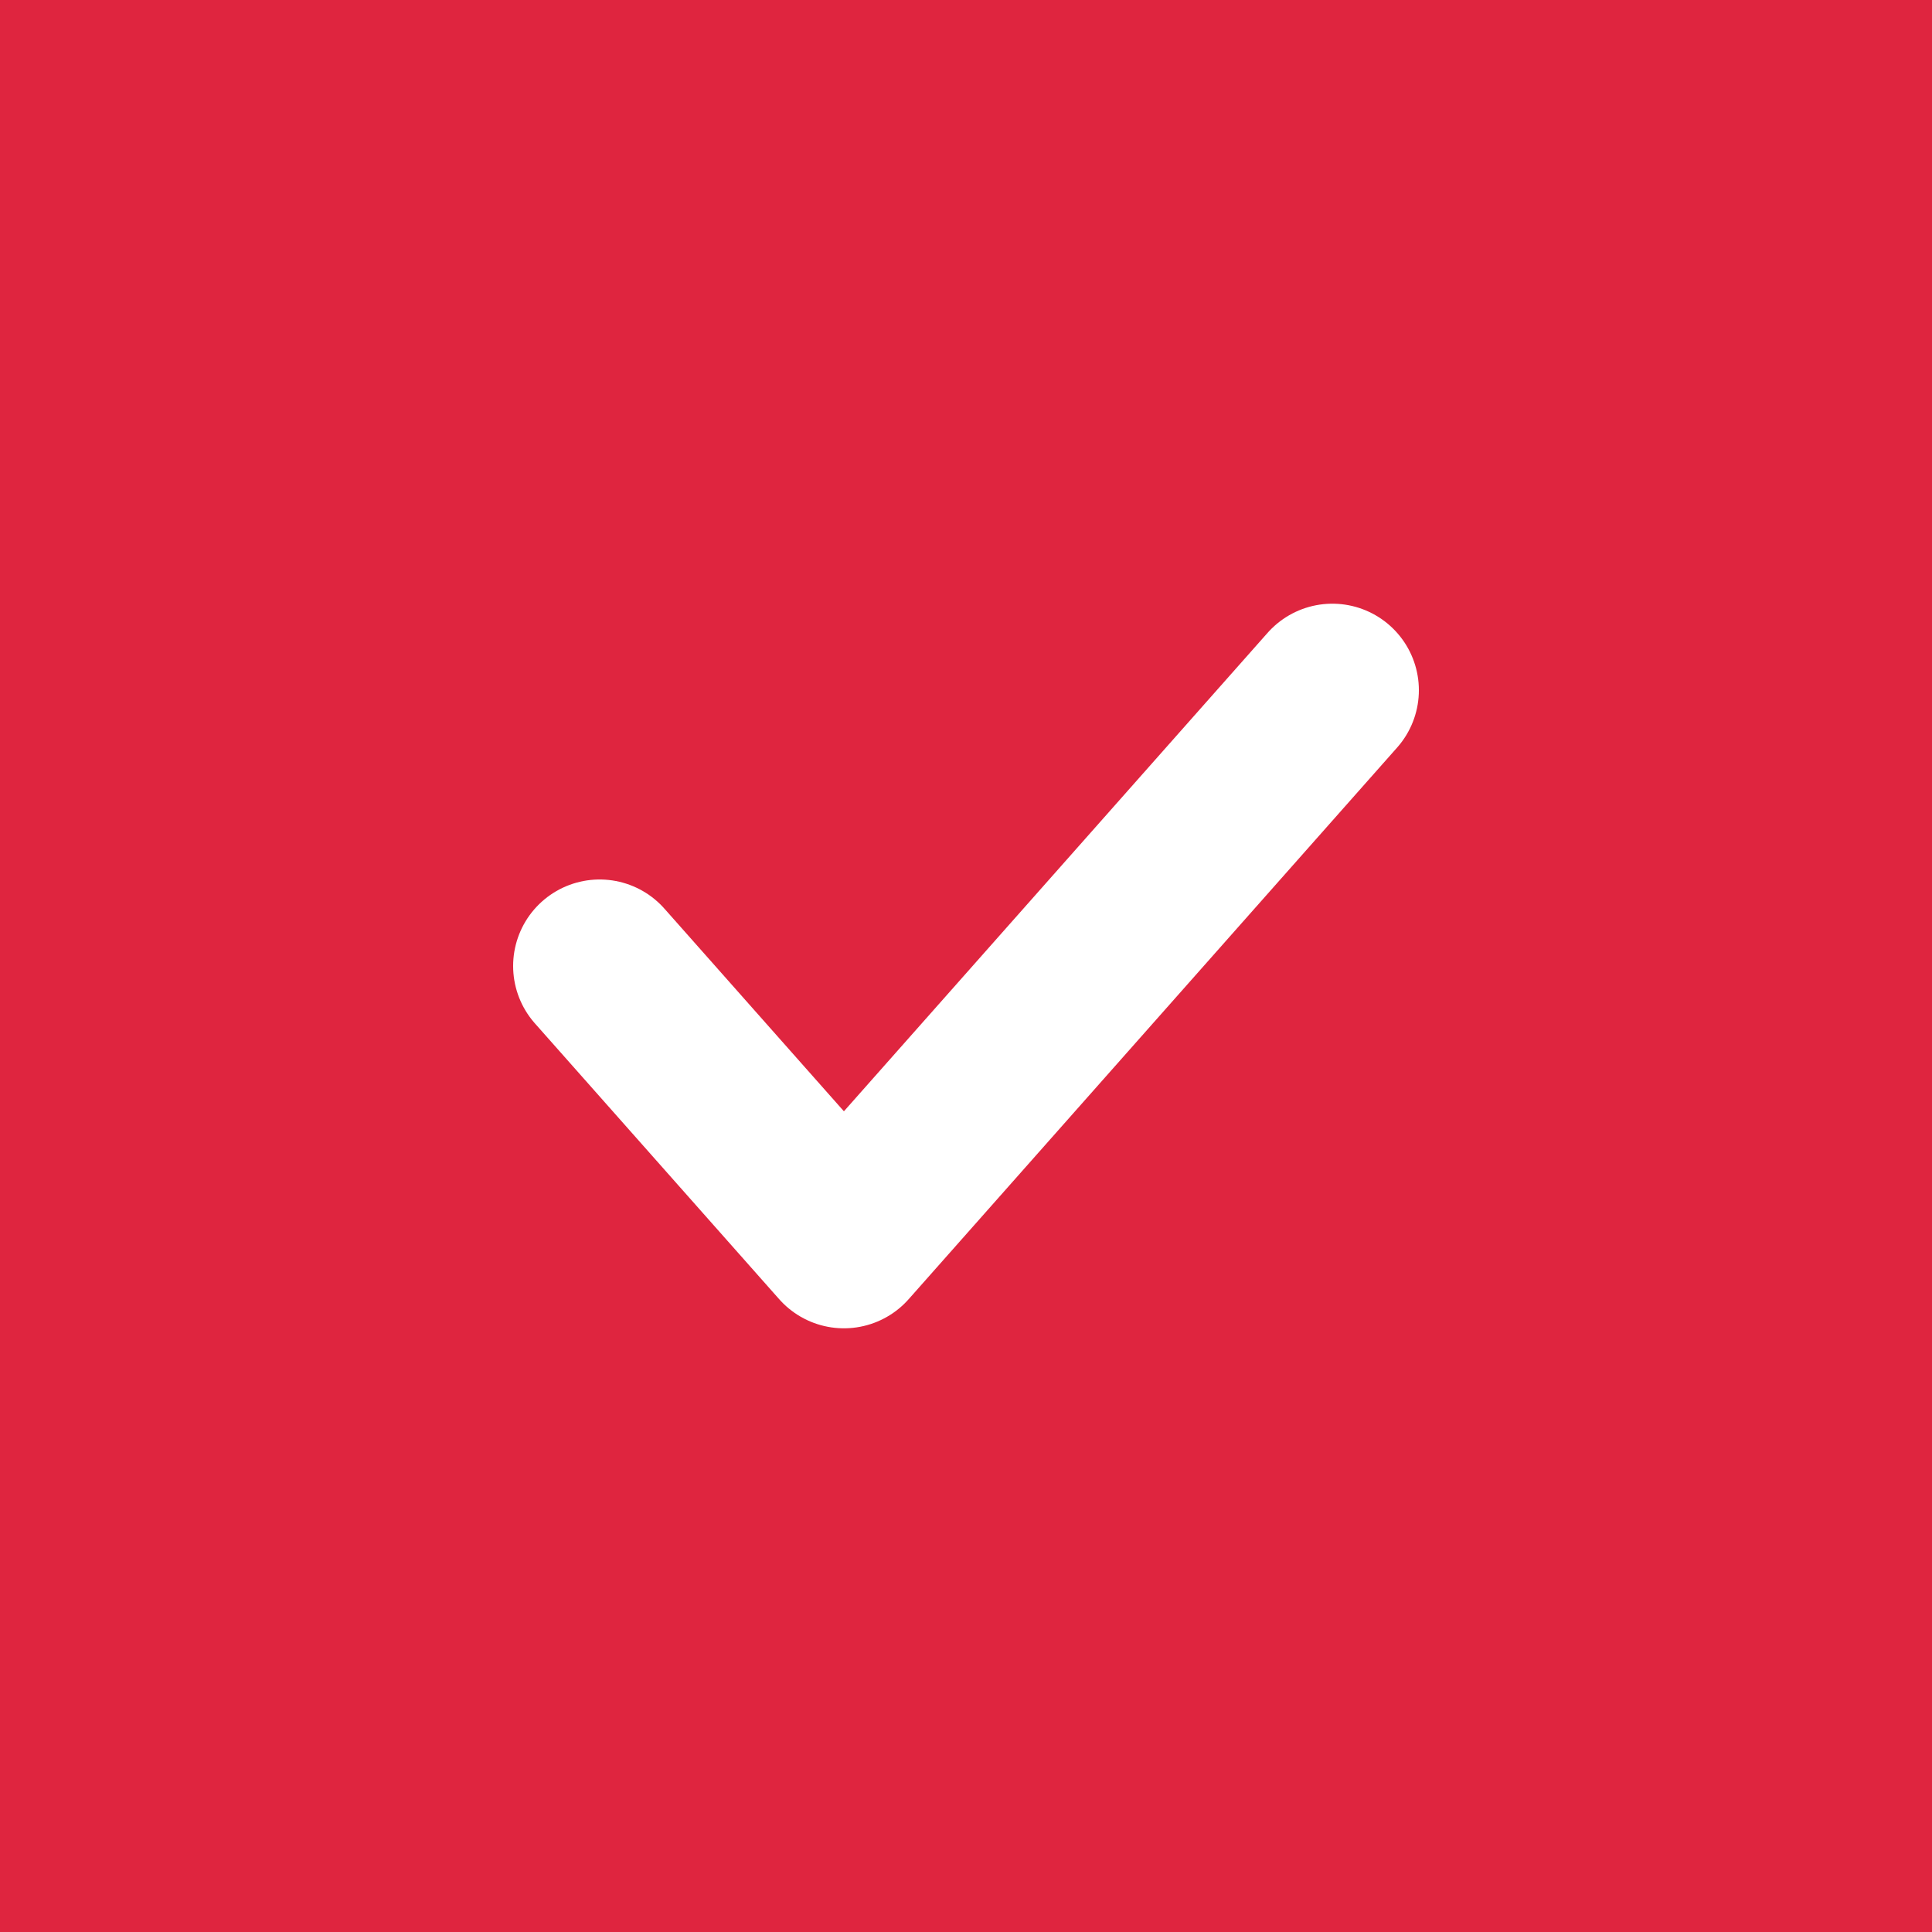
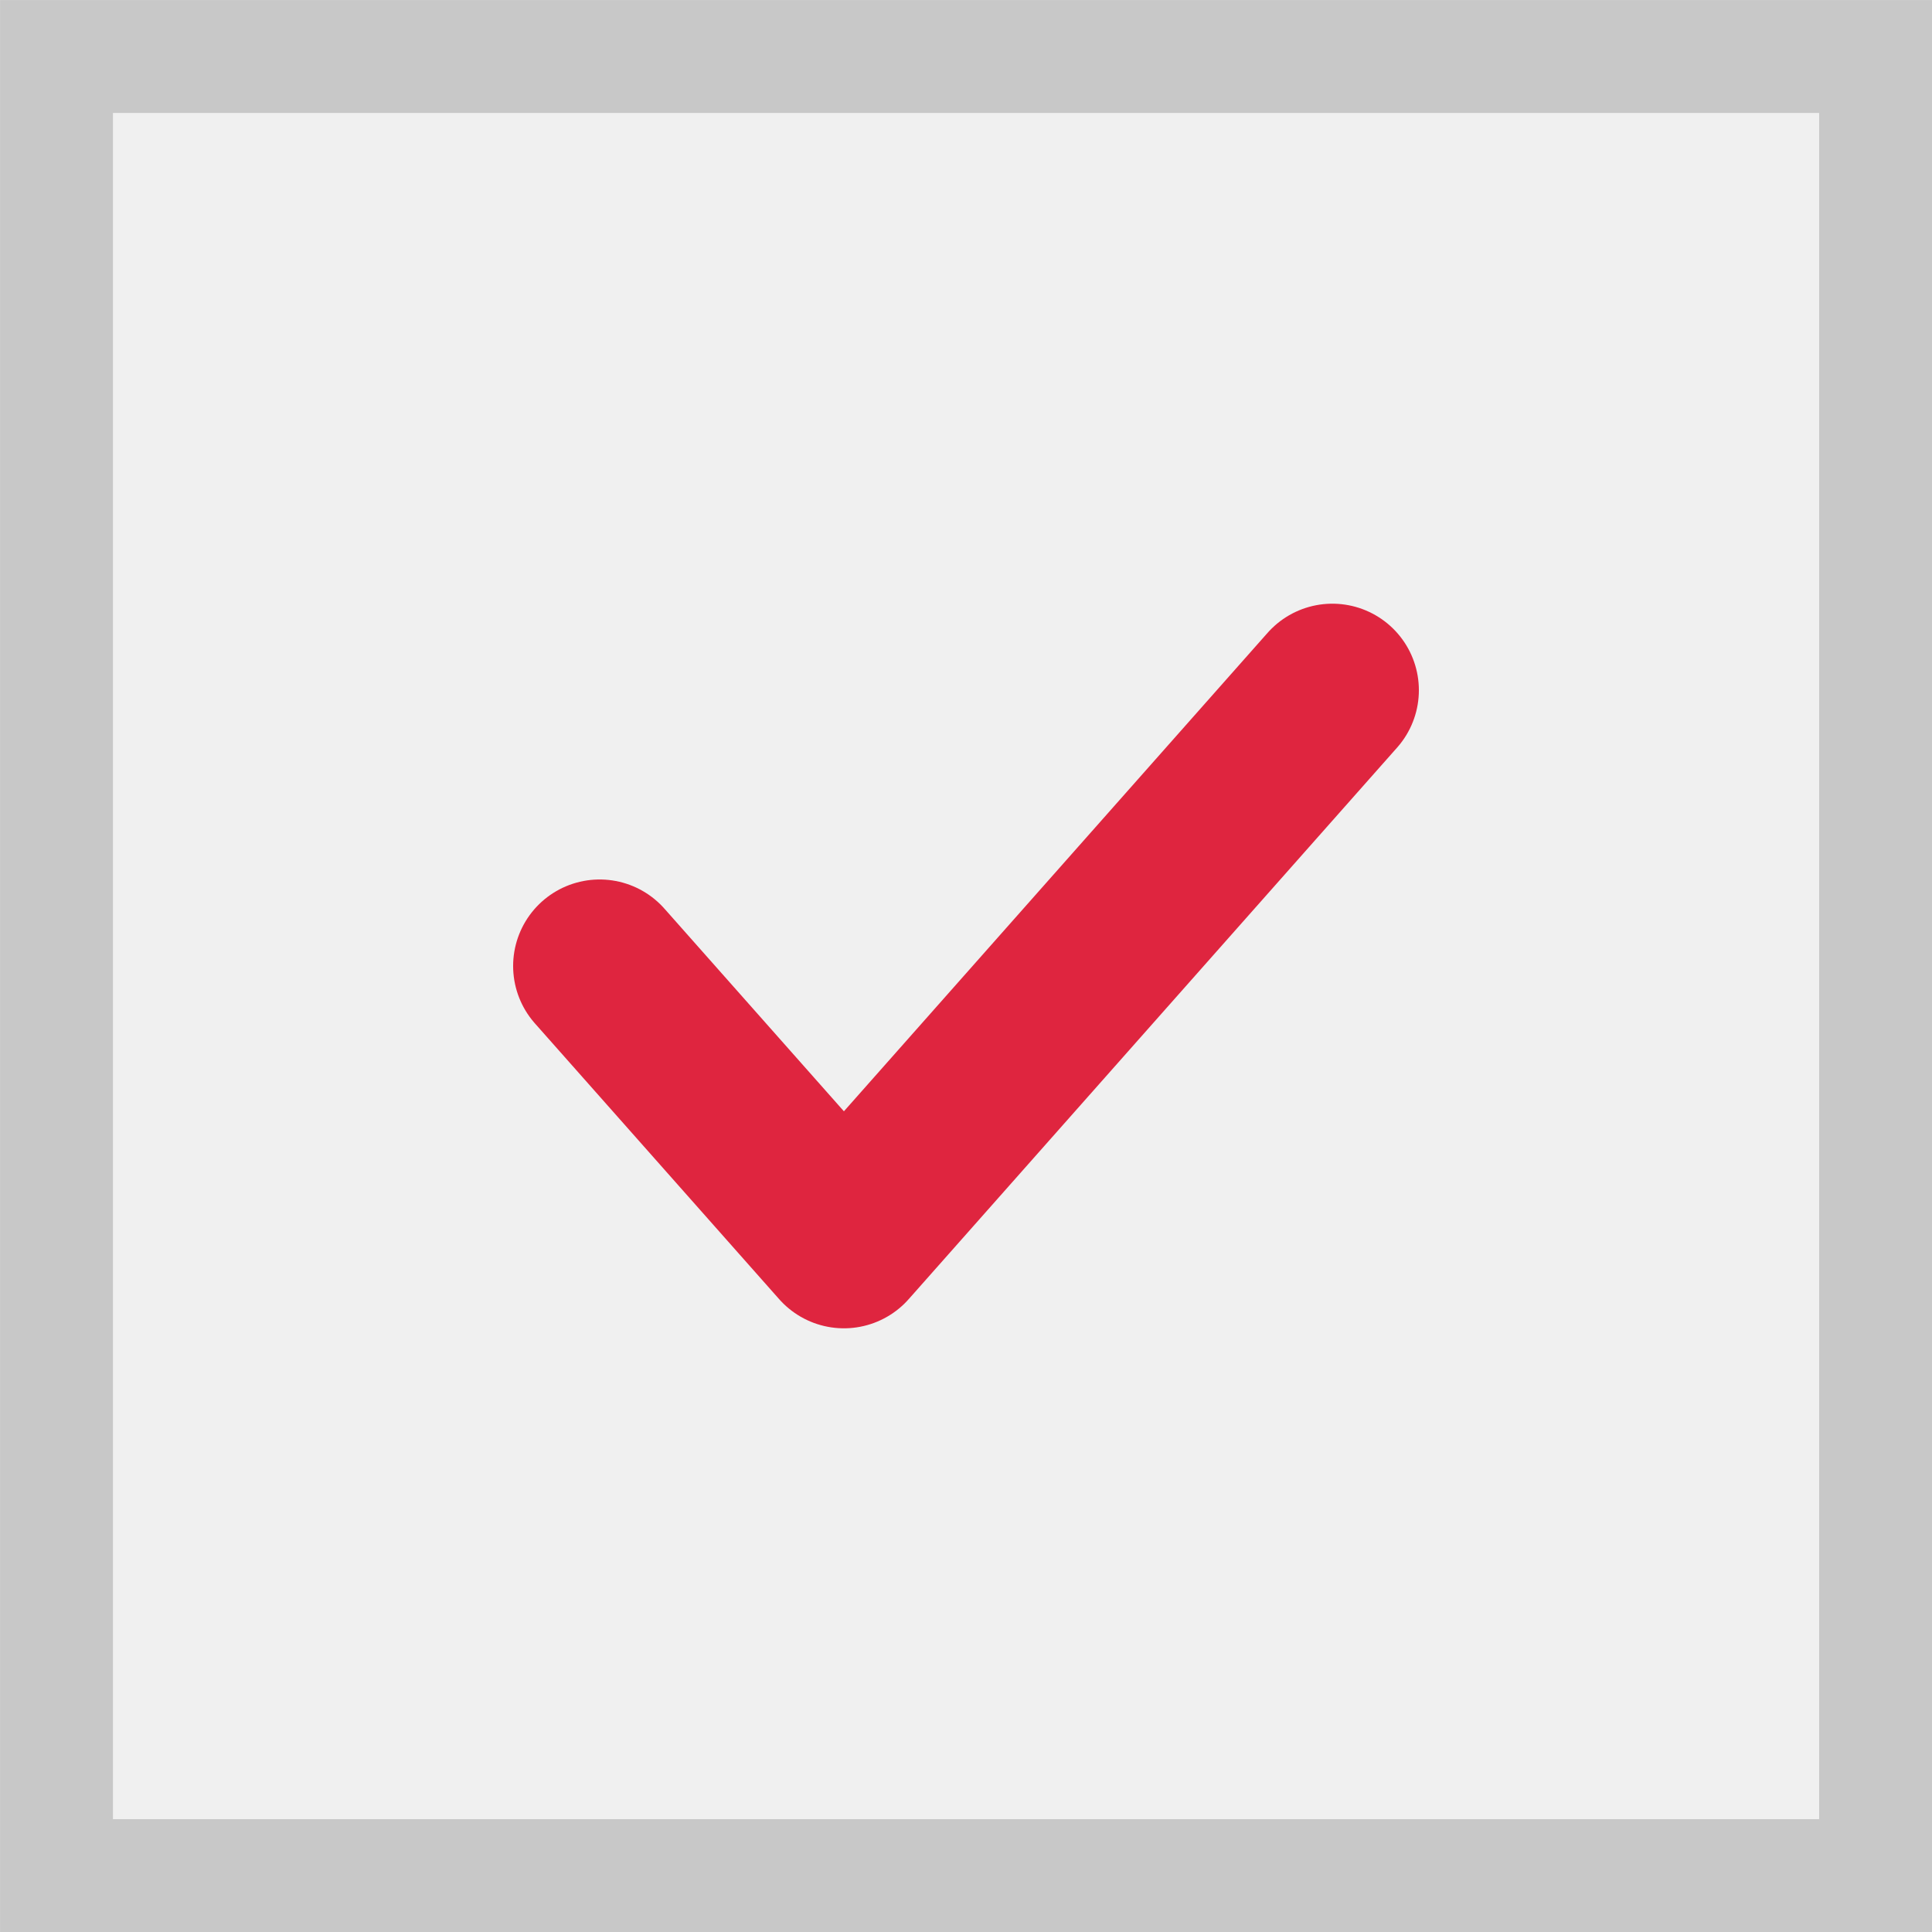
<svg xmlns="http://www.w3.org/2000/svg" viewBox="0 0 16 16" id="svg2" version="1.1" width="100%" height="100%">
  <defs id="defs14" />
-   <rect style="fill:#df253f;stroke:#df253f;stroke-width:0.938;stroke-opacity:1;fill-opacity:1" id="rect2993" width="15.062" height="15.162" x="0.469" y="0.369" />
-   <path style="fill:none;stroke:#ffffff;stroke-width:1.433;stroke-linecap:round;stroke-linejoin:round;stroke-miterlimit:4;stroke-opacity:1;stroke-dasharray:none" d="M 4.966,8 6.989,10.284 11.034,5.716" id="path3785" />
+   <rect style="fill:none;stroke:#c8c8c8;stroke-width:0.935;stroke-opacity:1" id="rect2993" width="15.065" height="15.065" x="0.468" y="0.468" />
+   <path style="fill:none;stroke:#df253f;stroke-width:1.433;stroke-linecap:round;stroke-linejoin:round;stroke-miterlimit:4;stroke-opacity:1;stroke-dasharray:none" d="M 4.966,8 6.989,10.284 11.034,5.716" id="path3785" />
</svg>
